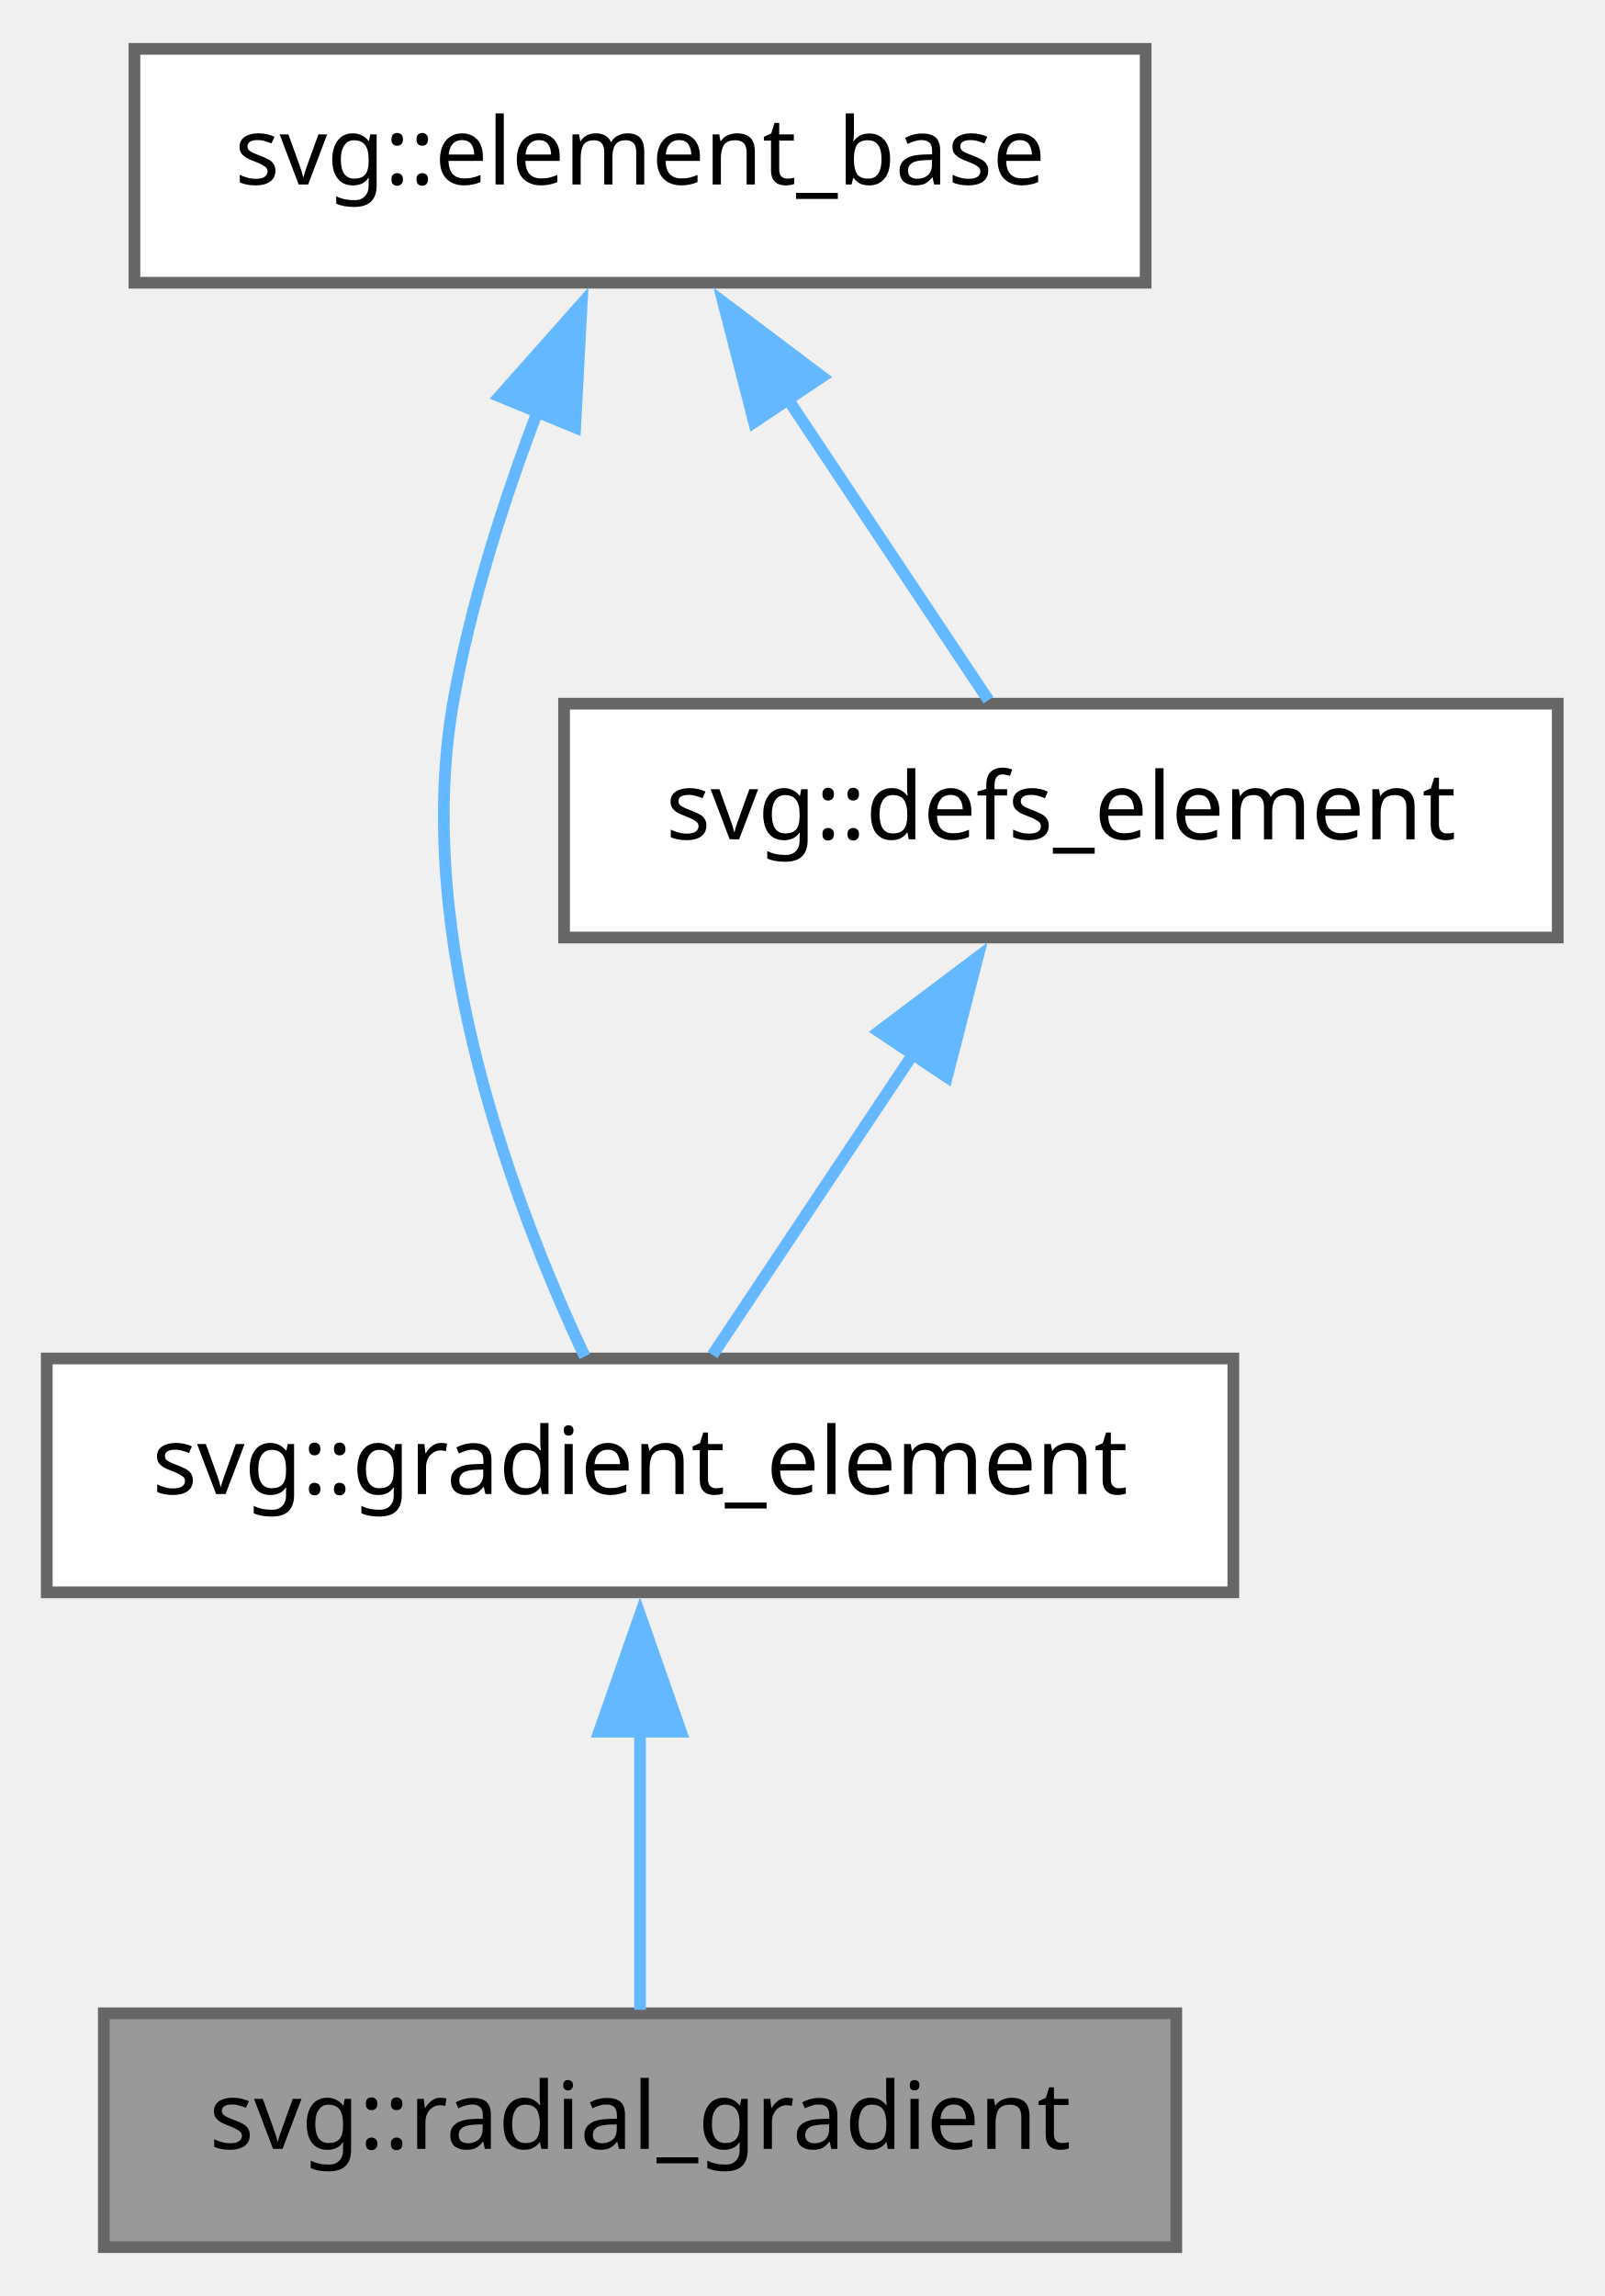
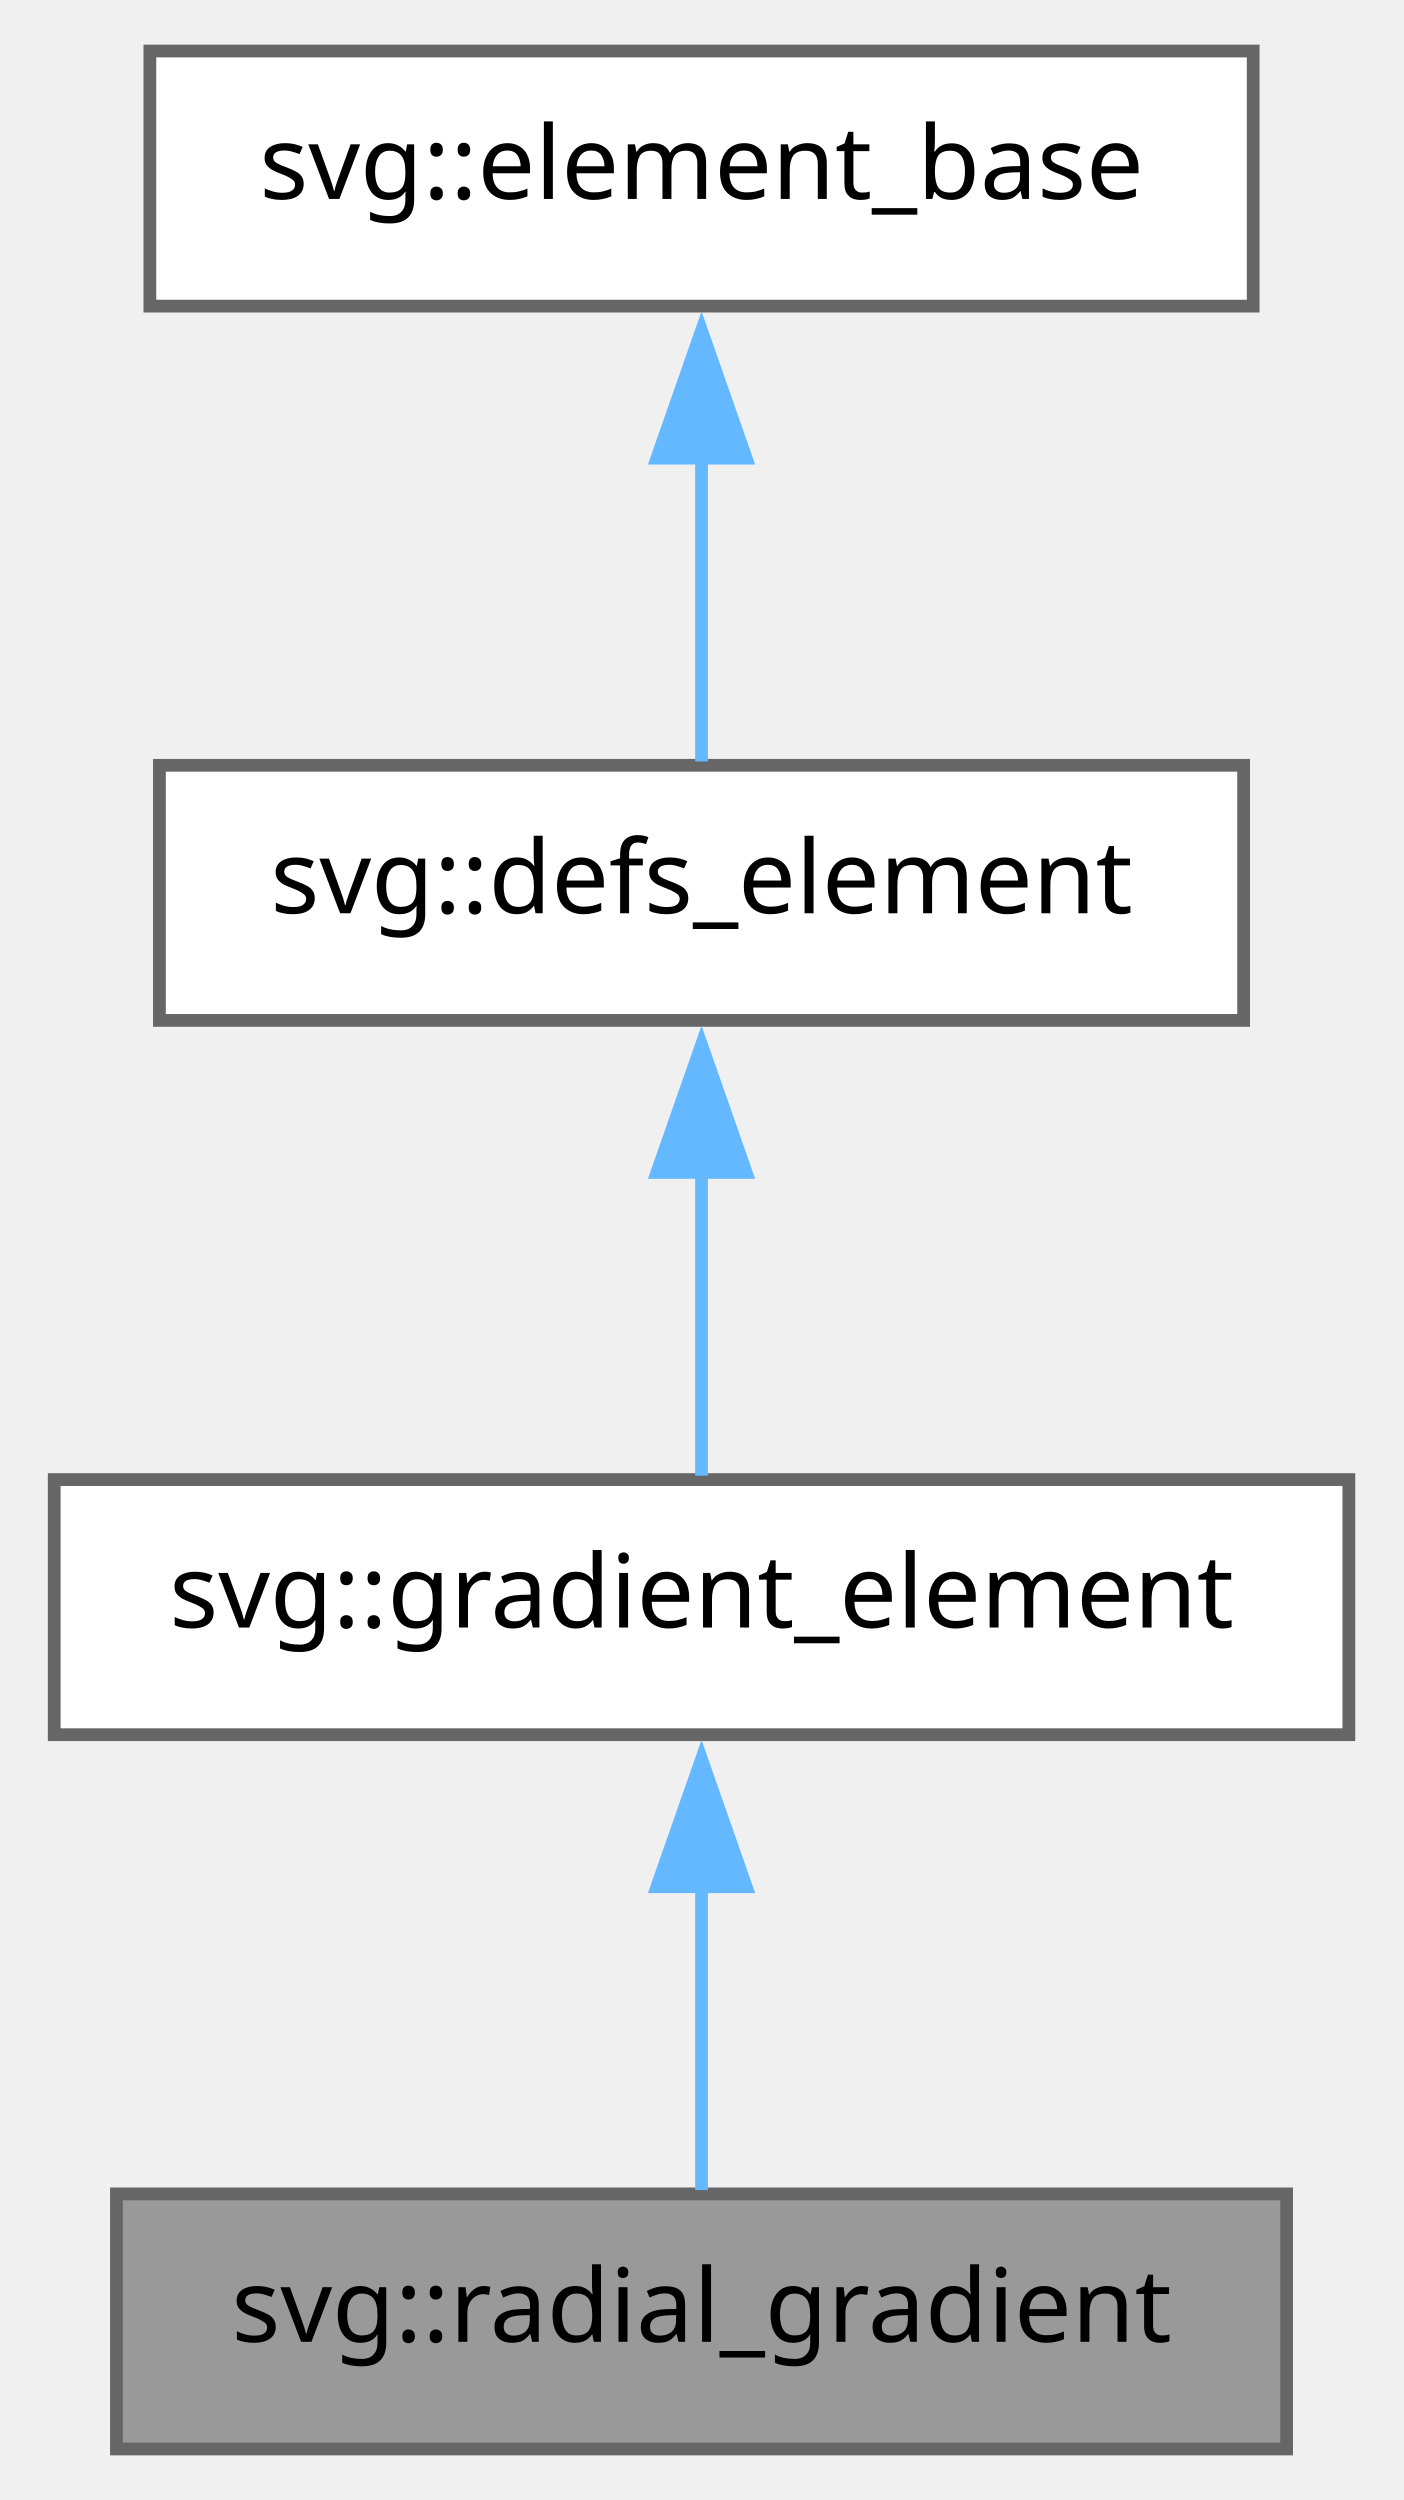
- <svg xmlns="http://www.w3.org/2000/svg" xmlns:xlink="http://www.w3.org/1999/xlink" width="137pt" height="196pt" viewBox="0.00 0.00 137.25 196.00">
+ <svg xmlns="http://www.w3.org/2000/svg" xmlns:xlink="http://www.w3.org/1999/xlink" width="110pt" height="196pt" viewBox="0.00 0.00 109.50 196.00">
  <g id="graph0" class="graph" transform="scale(1 1) rotate(0) translate(4 192)">
    <g id="Node000001" class="node">
      <g id="a_Node000001">
        <a xlink:title="Circular gradients https://developer.mozilla.org/en-US/docs/Web/SVG/Element/radialGradient.">
          <polygon fill="#999999" stroke="#666666" points="96.62,-20 4.88,-20 4.88,0 96.62,0 96.62,-20" />
          <text text-anchor="middle" x="50.75" y="-8.4" font-family="SourceSans" font-size="8.00">svg::radial_gradient</text>
        </a>
      </g>
    </g>
    <g id="Node000002" class="node">
      <g id="a_Node000002">
        <a xlink:href="group__elements.html#structsvg_1_1gradient__element" target="_top" xlink:title=" ">
          <polygon fill="white" stroke="#666666" points="101.5,-76 0,-76 0,-56 101.5,-56 101.5,-76" />
          <text text-anchor="middle" x="50.75" y="-64.4" font-family="SourceSans" font-size="8.00">svg::gradient_element</text>
        </a>
      </g>
    </g>
    <g id="edge1_Node000001_Node000002" class="edge">
      <g id="a_edge1_Node000001_Node000002">
        <a xlink:title=" ">
          <path fill="none" stroke="#63b8ff" d="M50.75,-44.13C50.75,-35.9 50.75,-26.85 50.75,-20.3" />
          <polygon fill="#63b8ff" stroke="#63b8ff" points="47.25,-44.08 50.75,-54.08 54.25,-44.08 47.25,-44.08" />
        </a>
      </g>
    </g>
    <g id="Node000003" class="node">
      <g id="a_Node000003">
+         <a xlink:href="group__elements.html#structsvg_1_1defs__element" target="_top" xlink:title=" ">
+           <polygon fill="white" stroke="#666666" points="93.25,-132 8.25,-132 8.25,-112 93.25,-112 93.25,-132" />
+           <text text-anchor="middle" x="50.75" y="-120.4" font-family="SourceSans" font-size="8.00">svg::defs_element</text>
+         </a>
+       </g>
+     </g>
+     <g id="edge2_Node000002_Node000003" class="edge">
+       <g id="a_edge2_Node000002_Node000003">
+         <a xlink:title=" ">
+           <path fill="none" stroke="#63b8ff" d="M50.75,-100.13C50.75,-91.9 50.75,-82.85 50.75,-76.3" />
+           <polygon fill="#63b8ff" stroke="#63b8ff" points="47.25,-100.08 50.75,-110.08 54.25,-100.08 47.25,-100.08" />
+         </a>
+       </g>
+     </g>
+     <g id="Node000004" class="node">
+       <g id="a_Node000004">
        <a xlink:href="group__elements.html#structsvg_1_1element__base" target="_top" xlink:title="Abstract base class for all SVG Elements.">
          <polygon fill="white" stroke="#666666" points="94,-188 7.5,-188 7.5,-168 94,-168 94,-188" />
          <text text-anchor="middle" x="50.75" y="-176.4" font-family="SourceSans" font-size="8.00">svg::element_base</text>
        </a>
      </g>
    </g>
-     <g id="edge2_Node000002_Node000003" class="edge">
-       <g id="a_edge2_Node000002_Node000003">
+     <g id="edge3_Node000003_Node000004" class="edge">
+       <g id="a_edge3_Node000003_Node000004">
        <a xlink:title=" ">
-           <path fill="none" stroke="#63b8ff" d="M42.04,-157.14C39.11,-149.45 36.21,-140.46 34.75,-132 31.27,-111.84 40.14,-88.68 46.02,-76.17" />
-           <polygon fill="#63b8ff" stroke="#63b8ff" points="38.73,-158.28 45.76,-166.2 45.2,-155.62 38.73,-158.28" />
-         </a>
-       </g>
-     </g>
-     <g id="Node000004" class="node">
-       <g id="a_Node000004">
-         <a xlink:href="group__elements.html#structsvg_1_1defs__element" target="_top" xlink:title=" ">
-           <polygon fill="white" stroke="#666666" points="129.25,-132 44.25,-132 44.25,-112 129.25,-112 129.25,-132" />
-           <text text-anchor="middle" x="86.75" y="-120.4" font-family="SourceSans" font-size="8.00">svg::defs_element</text>
-         </a>
-       </g>
-     </g>
-     <g id="edge4_Node000004_Node000003" class="edge">
-       <g id="a_edge4_Node000004_Node000003">
-         <a xlink:title=" ">
-           <path fill="none" stroke="#63b8ff" d="M63.32,-158.15C69.15,-149.4 75.82,-139.39 80.55,-132.3" />
-           <polygon fill="#63b8ff" stroke="#63b8ff" points="60.5,-156.07 57.86,-166.33 66.32,-159.96 60.5,-156.07" />
-         </a>
-       </g>
-     </g>
-     <g id="edge3_Node000002_Node000004" class="edge">
-       <g id="a_edge3_Node000002_Node000004">
-         <a xlink:title=" ">
-           <path fill="none" stroke="#63b8ff" d="M74.18,-102.15C68.35,-93.4 61.68,-83.39 56.95,-76.3" />
-           <polygon fill="#63b8ff" stroke="#63b8ff" points="71.18,-103.96 79.64,-110.33 77,-100.07 71.18,-103.96" />
+           <path fill="none" stroke="#63b8ff" d="M50.75,-156.13C50.75,-147.9 50.75,-138.85 50.75,-132.3" />
+           <polygon fill="#63b8ff" stroke="#63b8ff" points="47.25,-156.08 50.75,-166.08 54.25,-156.08 47.25,-156.08" />
        </a>
      </g>
    </g>
  </g>
</svg>
